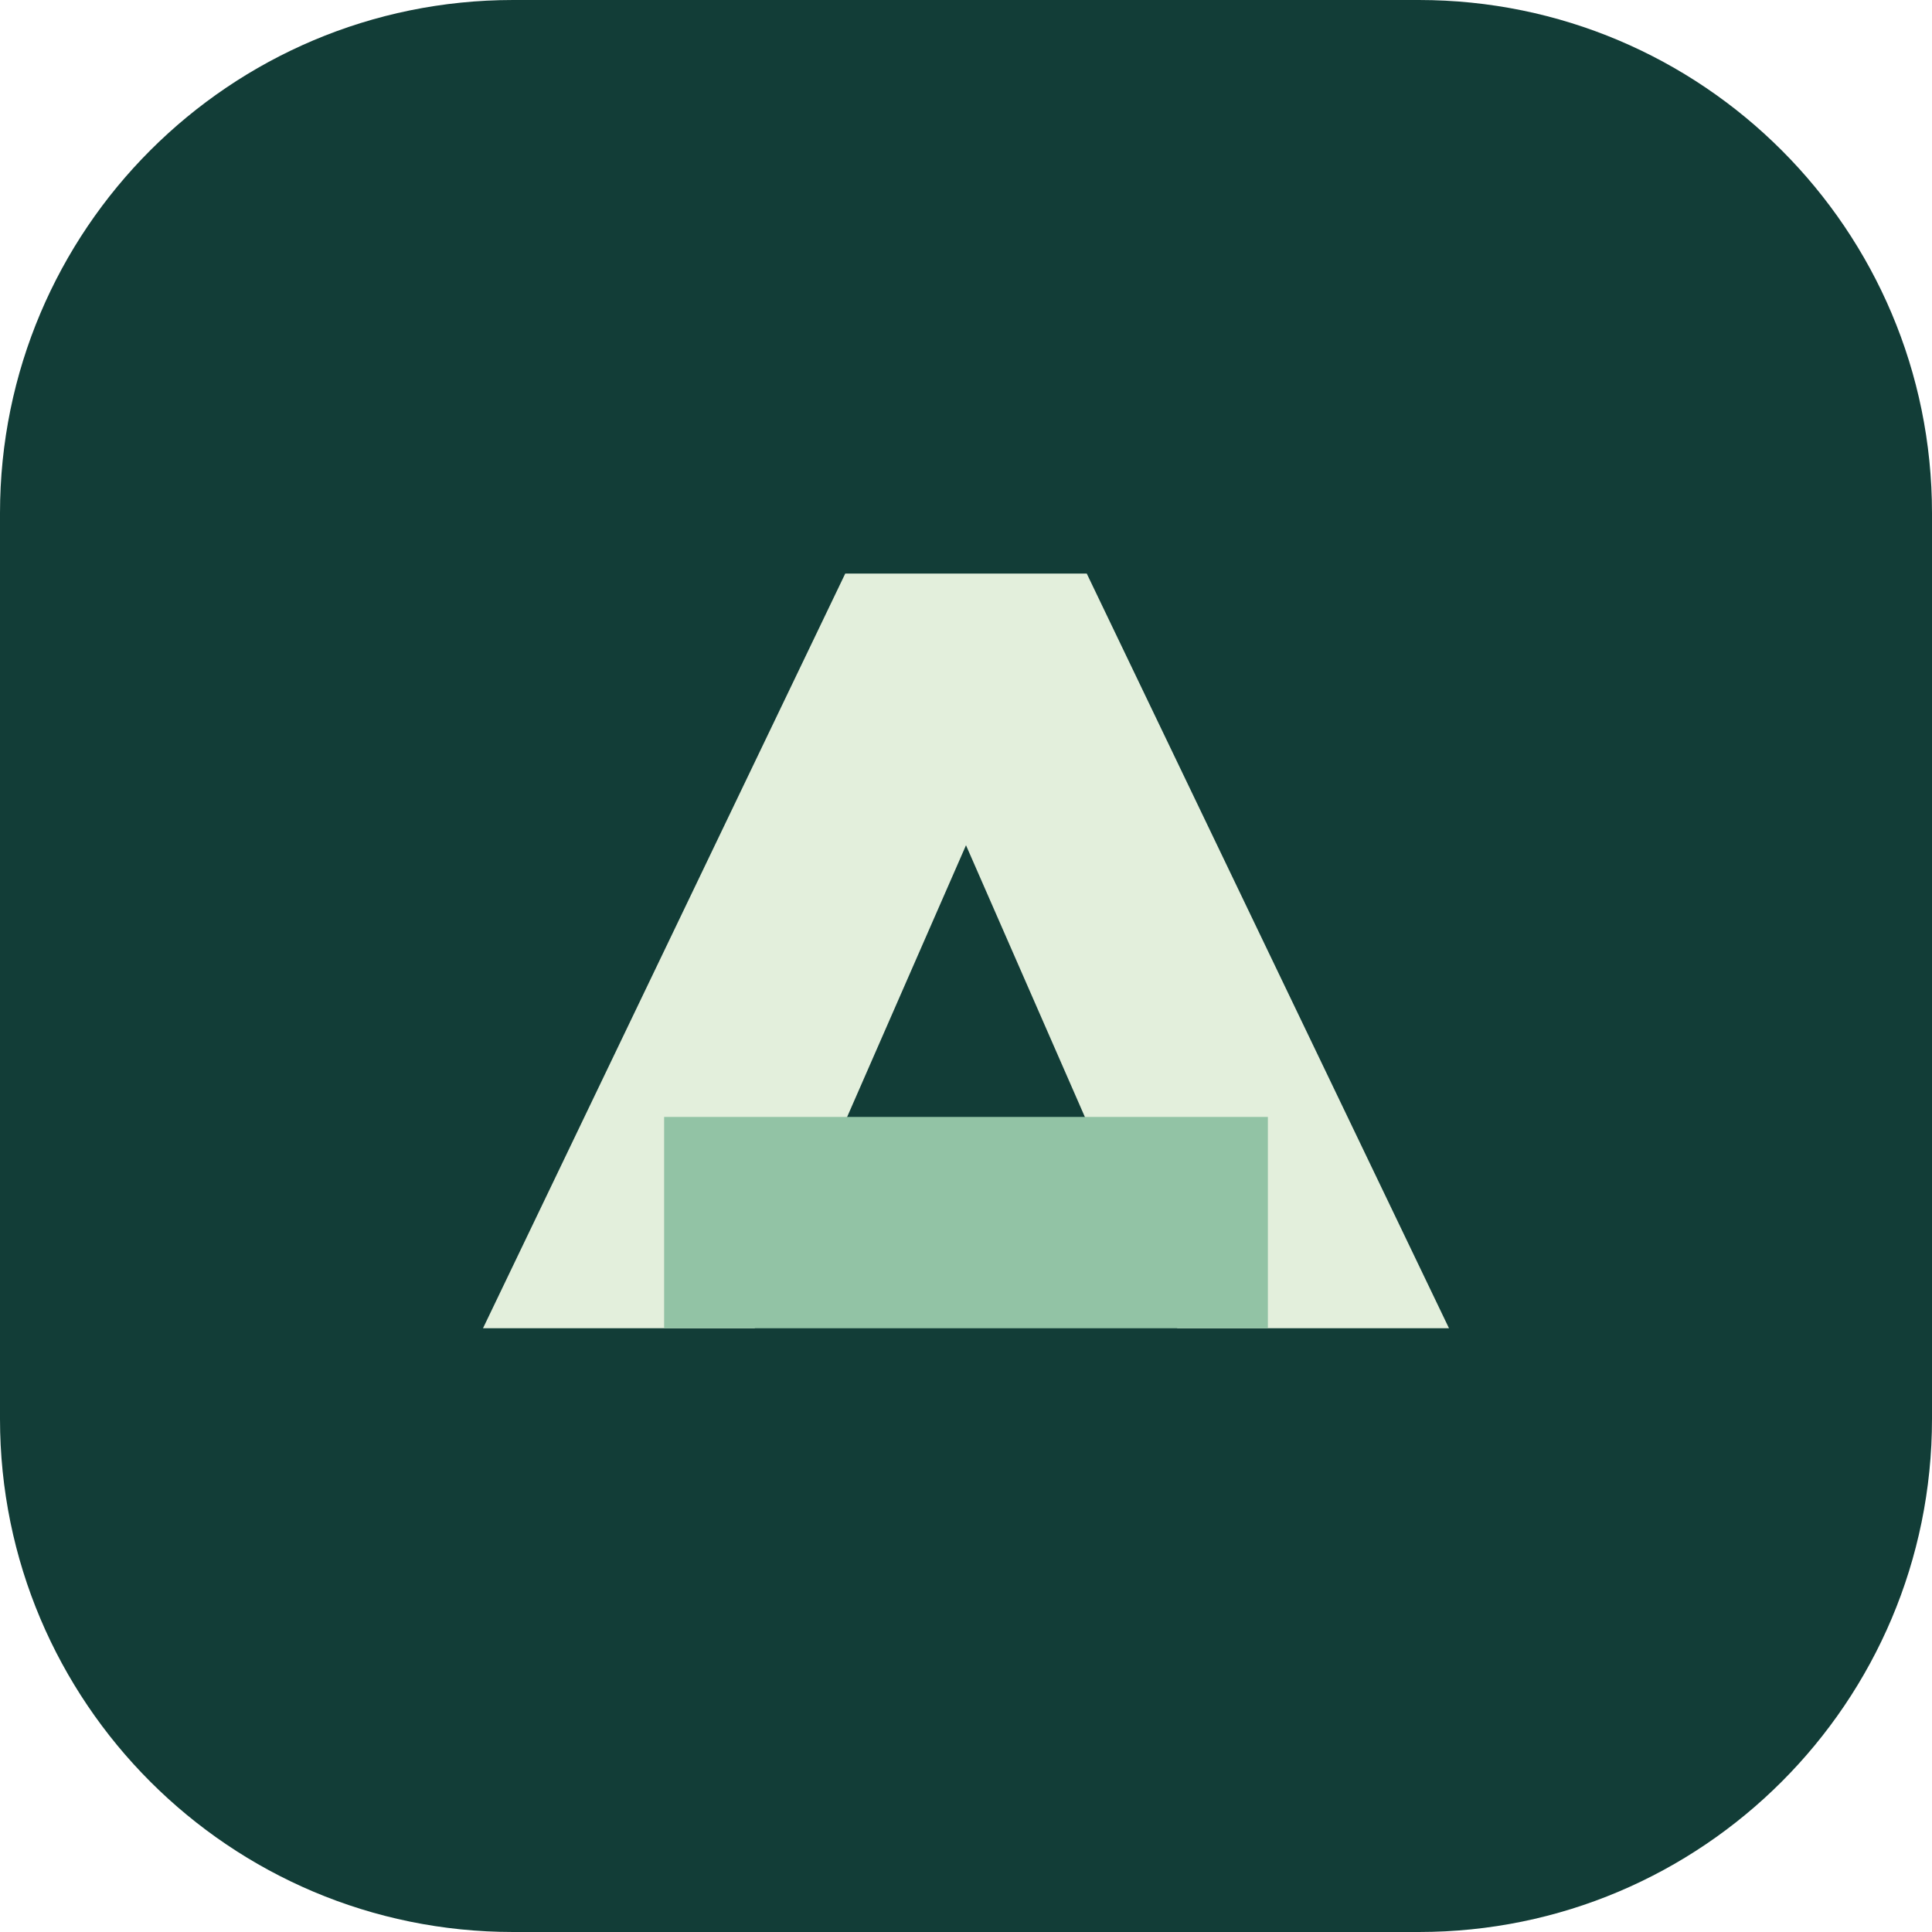
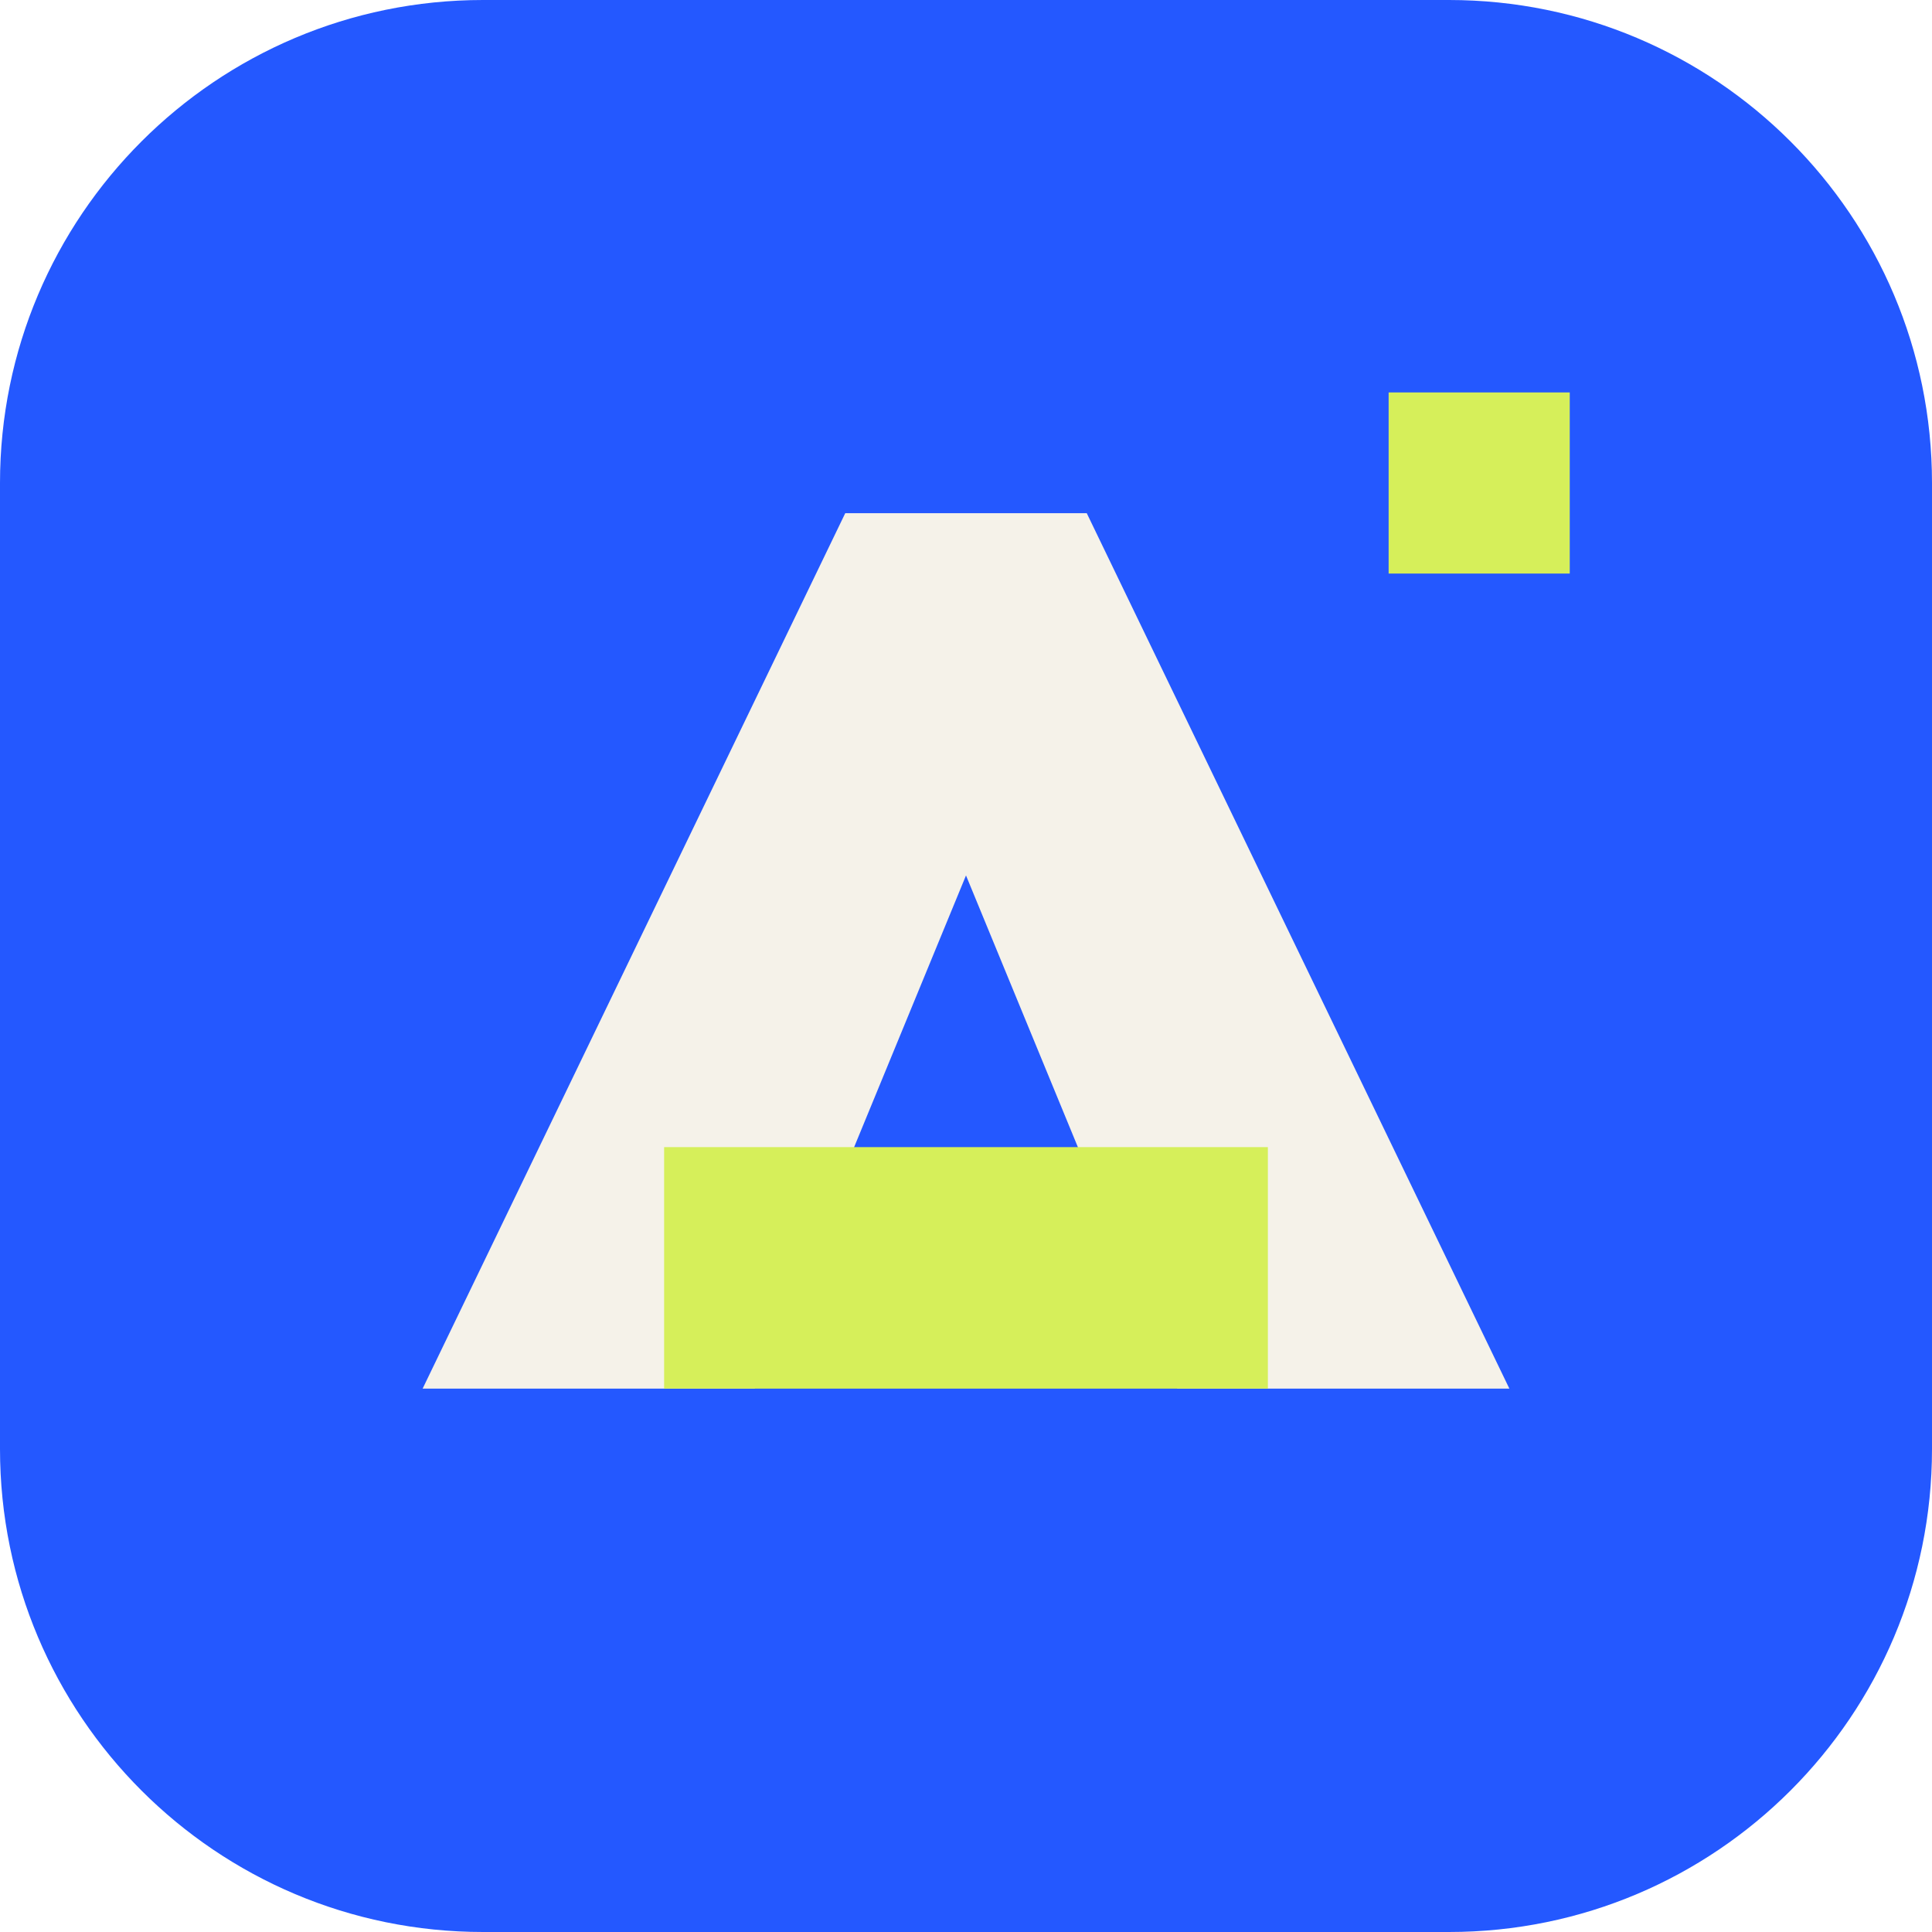
- <svg xmlns="http://www.w3.org/2000/svg" viewBox="0 0 64 64">
-   <rect width="64" height="64" rx="17" fill="#123d37" />
-   <path d="m16 44 12-25h8l12 25h-9l-7-16-7 16z" fill="#e3efdc" />
-   <path d="M22 37h20v7H22z" fill="#92c3a5" />
+ <svg xmlns="http://www.w3.org/2000/svg" viewBox="0 0 64 64" fill="none">
+   <rect width="64" height="64" rx="16" fill="#2458FF" />
+   <path d="m14 46 14-29h8l14 29H39L32 29l-7 17H14Z" fill="#F5F2E9" />
+   <path d="M22 38h20v8H22z" fill="#D6EF5A" />
+   <path d="M46 13h6v6h-6z" fill="#D6EF5A" />
</svg>
